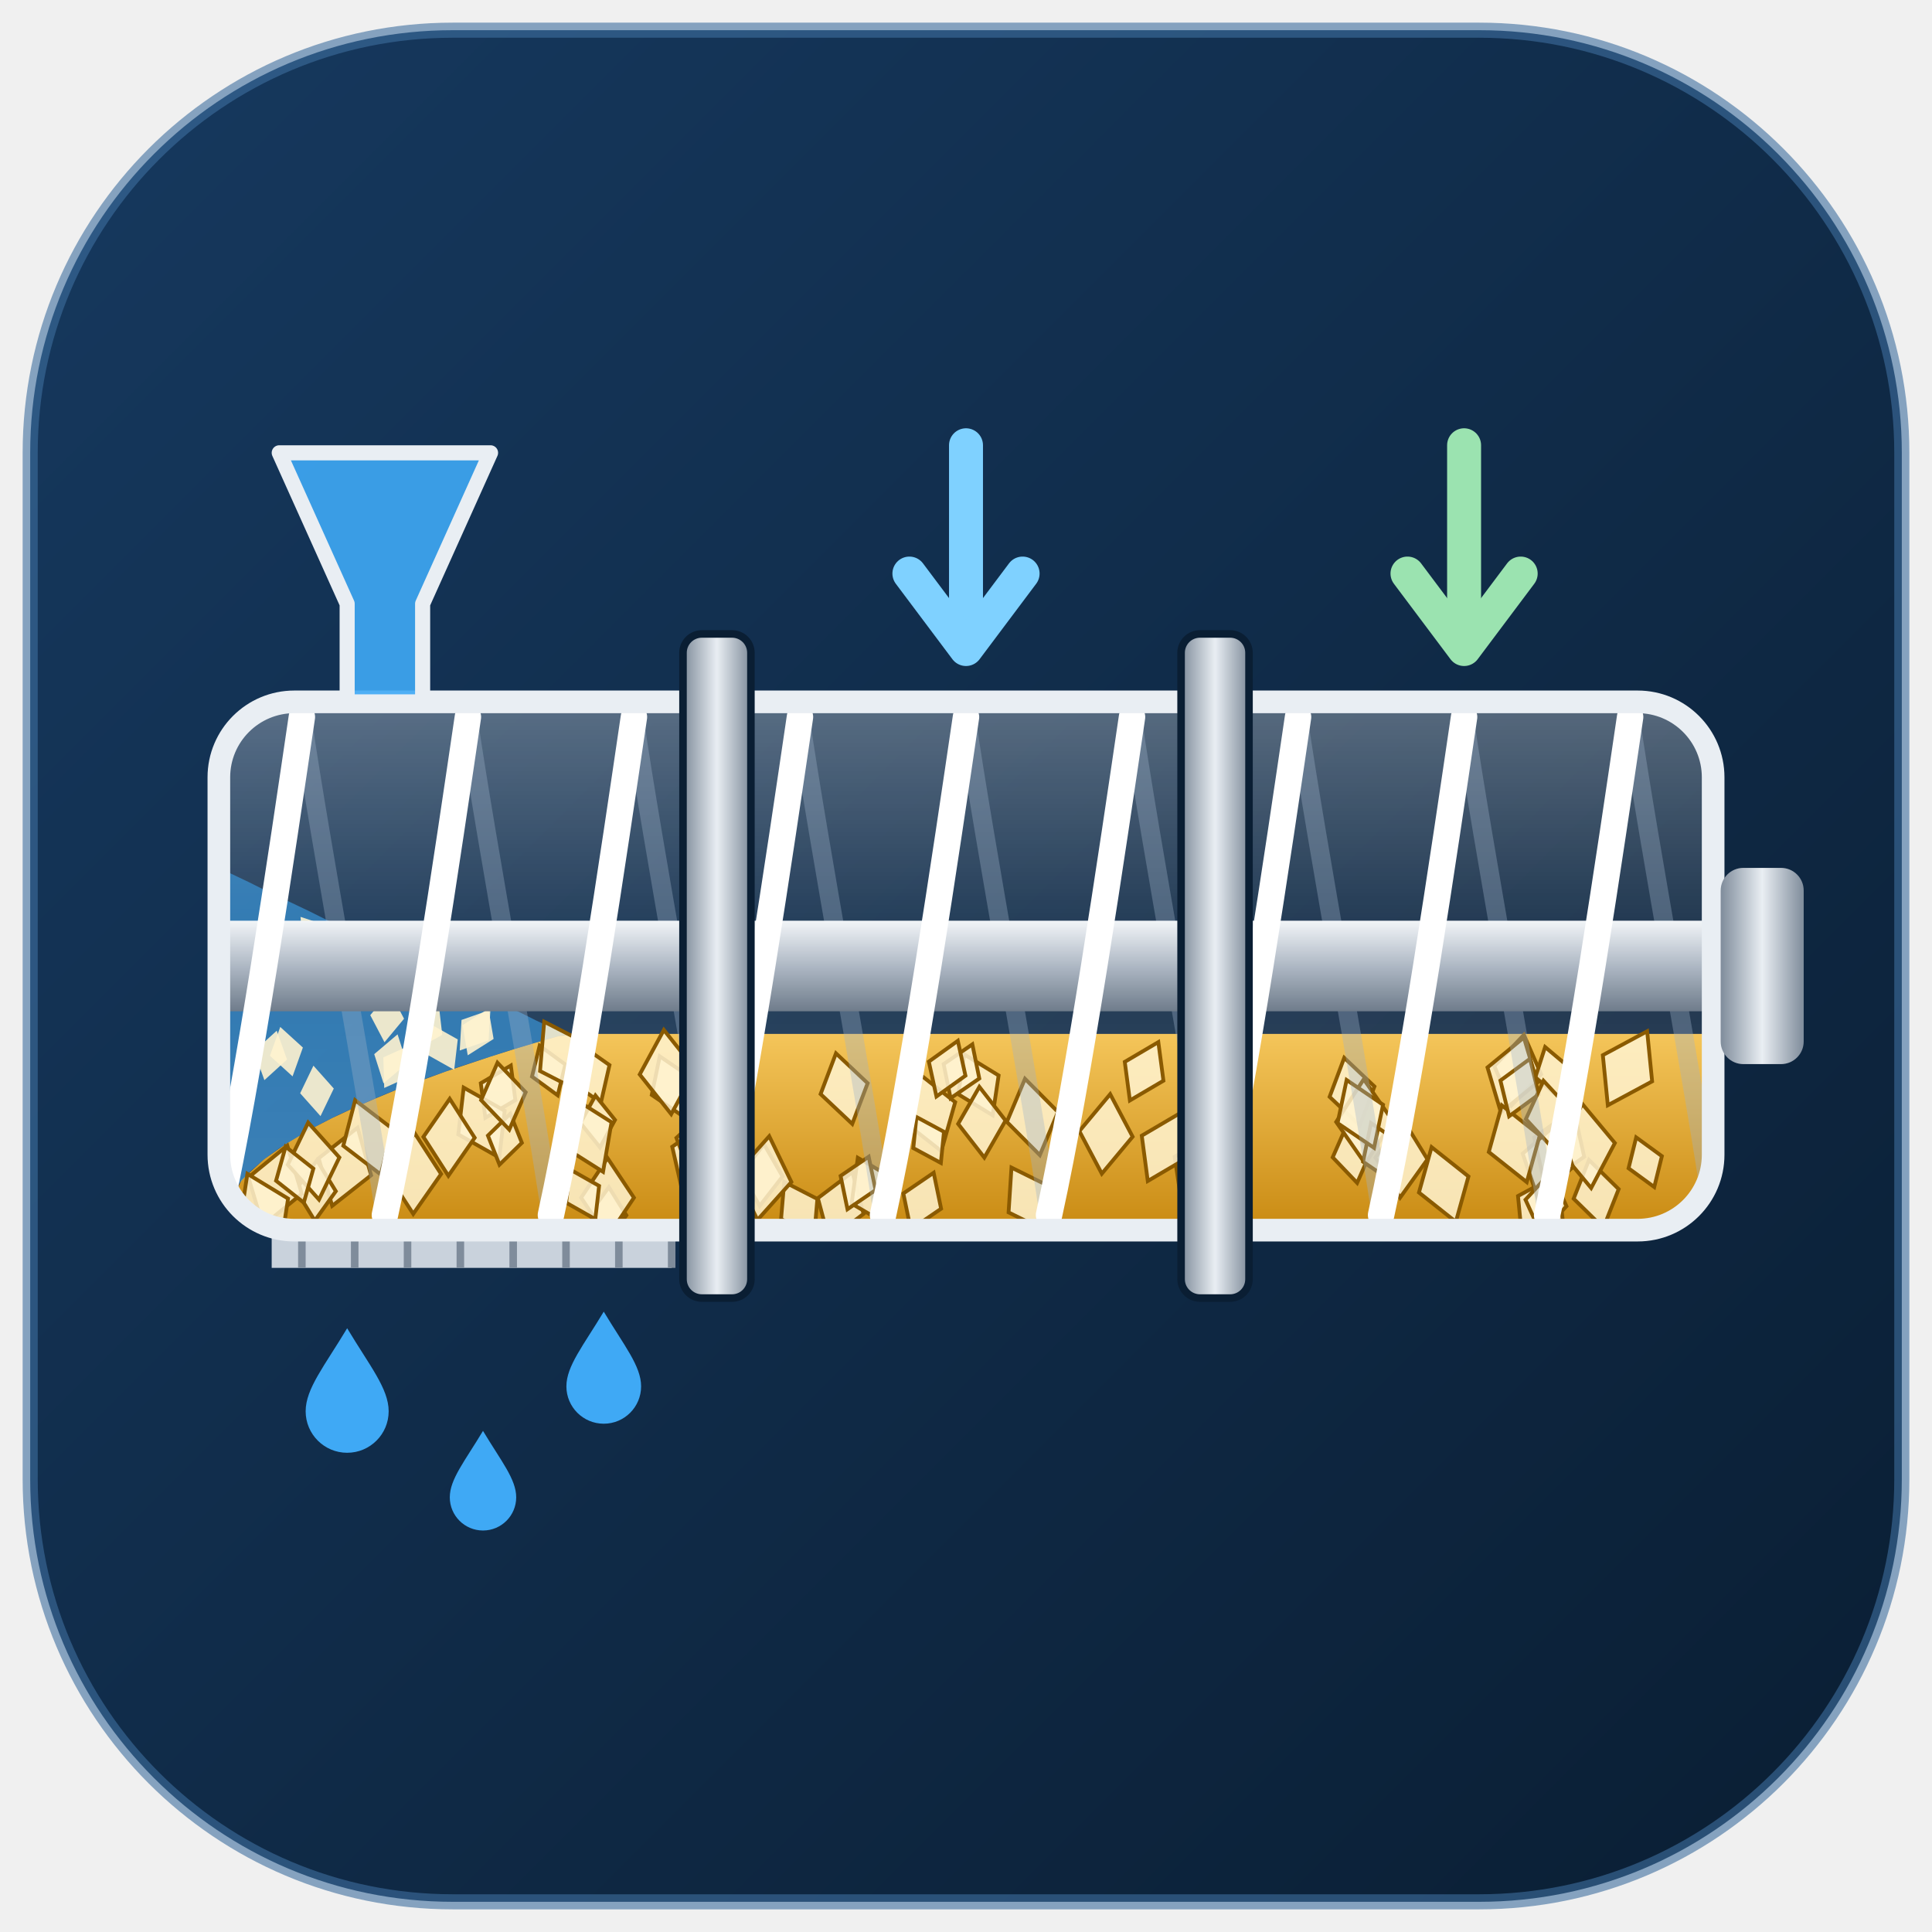
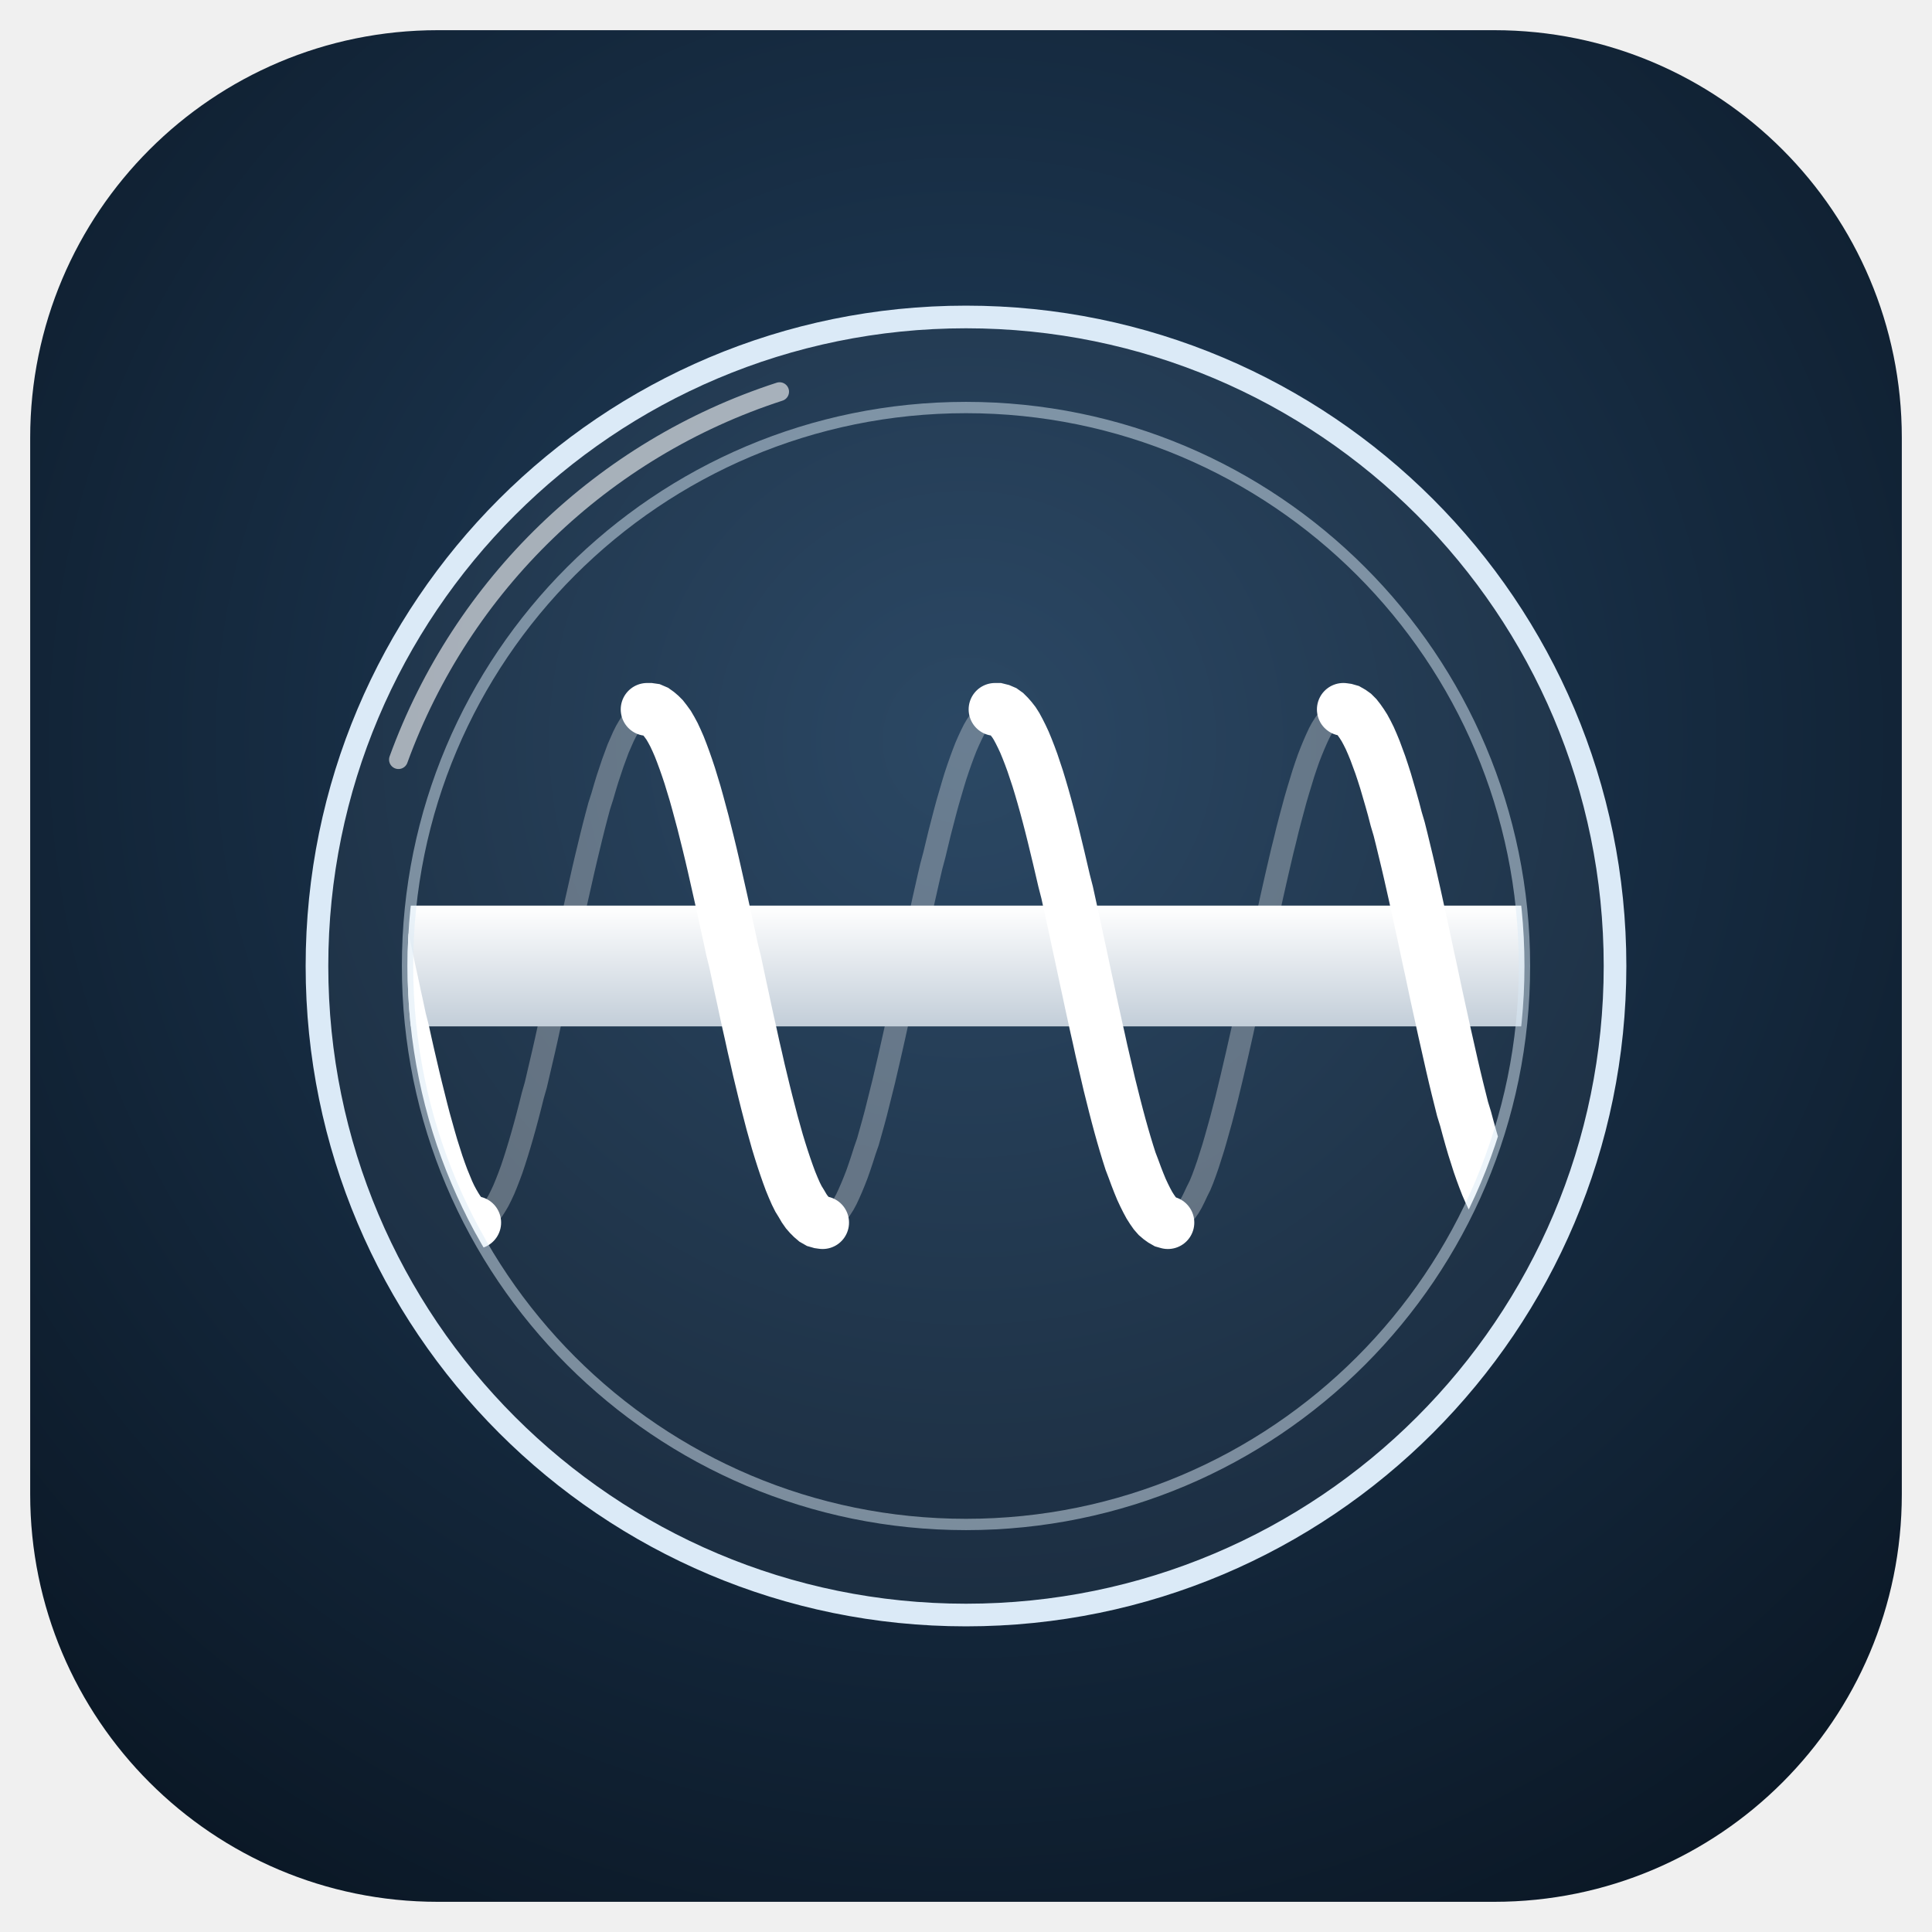
<svg xmlns="http://www.w3.org/2000/svg" width="512" height="512" viewBox="0 0 512 512">
  <defs>
-     <linearGradient id="bg" x1="0" y1="0" x2="1" y2="1">
-       <stop offset="0" stop-color="#16395F" />
-       <stop offset="1" stop-color="#0A1E33" />
-     </linearGradient>
-     <linearGradient id="tube" x1="0" y1="0" x2="0" y2="1">
-       <stop offset="0" stop-color="#FFFFFF" stop-opacity="0.30" />
-       <stop offset="0.45" stop-color="#FFFFFF" stop-opacity="0.07" />
-       <stop offset="1" stop-color="#FFFFFF" stop-opacity="0.16" />
-     </linearGradient>
-     <linearGradient id="shaft" x1="0" y1="0" x2="0" y2="1">
-       <stop offset="0" stop-color="#F2F5F8" />
-       <stop offset="0.5" stop-color="#AEB8C4" />
-       <stop offset="1" stop-color="#6F7C8B" />
-     </linearGradient>
-     <linearGradient id="cake" x1="0" y1="0" x2="0" y2="1">
-       <stop offset="0" stop-color="#F4C55A" />
-       <stop offset="1" stop-color="#C98A12" />
-     </linearGradient>
-     <linearGradient id="flange" x1="0" y1="0" x2="1" y2="0">
-       <stop offset="0" stop-color="#7F8C9B" />
-       <stop offset="0.5" stop-color="#E9EEF3" />
-       <stop offset="1" stop-color="#7F8C9B" />
+     <radialGradient id="bg" cx="0.5" cy="0.38" r="0.8">
+       <stop offset="0" stop-color="#22405e" />
+       <stop offset="1" stop-color="#08131f" />
+     </radialGradient>
+     <linearGradient id="core" x1="0" y1="0" x2="0" y2="1">
+       <stop offset="0" stop-color="#ffffff" />
+       <stop offset="1" stop-color="#c3ced9" />
    </linearGradient>
    <clipPath id="inner">
-       <rect x="58" y="186" width="396" height="140" rx="20" />
+       <circle cx="256" cy="256" r="148.0" />
    </clipPath>
  </defs>
-   <rect x="8" y="8" width="496" height="496" rx="112" fill="url(#bg)" />
-   <rect x="8" y="8" width="496" height="496" rx="112" fill="none" stroke="#3E6E9E" stroke-width="4" stroke-opacity="0.6" />
-   <rect x="58" y="186" width="396" height="140" rx="20" fill="url(#tube)" />
+   <rect x="8" y="8" width="496" height="496" rx="108" fill="url(#bg)" />
+   <circle cx="256" cy="256" r="172" fill="#ffffff" fill-opacity="0.04" stroke="#dbeaf7" stroke-width="6.0" />
+   <path d="M105.6 201.3 A160.0 160.0 0 0 1 206.6 103.8" stroke="#ffffff" stroke-opacity="0.6" stroke-width="5.0" fill="none" stroke-linecap="round" />
  <g clip-path="url(#inner)">
-     <polygon points="58.0,326.0 58.0,326.0 64.0,312.7 70.0,307.2 76.0,303.0 82.0,299.4 88.0,296.3 94.0,293.5 100.0,290.9 106.0,288.4 112.0,286.2 118.0,284.0 124.0,282.0 130.0,280.0 136.0,278.1 142.0,276.3 148.0,274.6 154.0,274.0 160.0,274.0 166.0,274.0 172.0,274.0 178.0,274.0 184.0,274.0 190.0,274.0 196.0,274.0 202.0,274.0 208.0,274.0 214.0,274.0 220.0,274.0 226.0,274.0 232.0,274.0 238.0,274.0 244.0,274.0 250.0,274.0 256.0,274.0 262.0,274.0 268.0,274.0 274.0,274.0 280.0,274.0 286.0,274.0 292.0,274.0 298.0,274.0 304.0,274.0 310.0,274.0 316.0,274.0 322.0,274.0 328.0,274.0 334.0,274.0 340.0,274.0 346.0,274.0 352.0,274.0 358.0,274.0 364.0,274.0 370.0,274.0 376.0,274.0 382.0,274.0 388.0,274.0 394.0,274.0 400.0,274.0 406.0,274.0 412.0,274.0 418.0,274.0 424.0,274.0 430.0,274.0 436.0,274.0 442.0,274.0 448.0,274.0 454.0,274.0 454.0,326.0" fill="url(#cake)" />
-     <polygon points="58.0,326.0 62.0,315.2 66.0,310.7 70.0,307.2 74.0,304.3 78.0,301.8 82.0,299.4 86.0,297.3 90.0,295.3 94.0,293.5 98.0,291.7 102.0,290.0 106.0,288.4 110.0,286.9 114.0,285.4 118.0,284.0 122.0,282.6 126.0,281.3 130.0,280.0 134.0,278.7 138.0,277.5 142.0,276.3 146.0,275.1 150.0,274.0 150.0,274.2 146.0,272.3 142.0,270.4 138.0,268.4 134.0,266.5 130.0,264.6 126.0,262.7 122.0,260.7 118.0,258.8 114.0,256.9 110.0,255.0 106.0,253.1 102.0,251.1 98.0,249.2 94.0,247.3 90.0,245.4 86.0,243.5 82.0,241.5 78.0,239.6 74.0,237.7 70.0,235.8 66.0,233.8 62.0,231.9 58.0,230.0" fill="#3FA9F5" fill-opacity="0.55" />
-     <polygon transform="translate(156.2,284.3) rotate(-21)" points="0,-8.5 5.7,0 0,8.5 -5.7,0" fill="#FFF3D0" fill-opacity="0.85" stroke="#8A5A00" stroke-width="1" />
-     <polygon transform="translate(91.4,309.2) rotate(18)" points="0,-10.9 7.3,0 0,10.9 -7.3,0" fill="#FFF3D0" fill-opacity="0.85" stroke="#8A5A00" stroke-width="1" />
-     <polygon transform="translate(358.3,289.3) rotate(-13)" points="0,-9.2 6.1,0 0,9.2 -6.1,0" fill="#FFF3D0" fill-opacity="0.85" stroke="#8A5A00" stroke-width="1" />
-     <polygon transform="translate(132.0,289.3) rotate(26)" points="0,-7.7 5.1,0 0,7.7 -5.1,0" fill="#FFF3D0" fill-opacity="0.85" stroke="#8A5A00" stroke-width="1" />
-     <polygon transform="translate(382.6,313.9) rotate(-18)" points="0,-10.4 6.9,0 0,10.4 -6.9,0" fill="#FFF3D0" fill-opacity="0.85" stroke="#8A5A00" stroke-width="1" />
-     <polygon transform="translate(184.4,306.3) rotate(21)" points="0,-10.0 6.7,0 0,10.0 -6.7,0" fill="#FFF3D0" fill-opacity="0.85" stroke="#8A5A00" stroke-width="1" />
-     <polygon transform="translate(402.2,283.6) rotate(10)" points="0,-9.5 6.3,0 0,9.5 -6.3,0" fill="#FFF3D0" fill-opacity="0.85" stroke="#8A5A00" stroke-width="1" />
-     <polygon transform="translate(259.3,287.5) rotate(-25)" points="0,-8.9 5.9,0 0,8.9 -5.9,0" fill="#FFF3D0" fill-opacity="0.85" stroke="#8A5A00" stroke-width="1" />
-     <polygon transform="translate(423.0,316.4) rotate(-12)" points="0,-9.2 6.1,0 0,9.2 -6.1,0" fill="#FFF3D0" fill-opacity="0.85" stroke="#8A5A00" stroke-width="1" />
-     <polygon transform="translate(413.2,304.0) rotate(21)" points="0,-10.7 7.1,0 0,10.7 -7.1,0" fill="#FFF3D0" fill-opacity="0.85" stroke="#8A5A00" stroke-width="1" />
-     <polygon transform="translate(260.2,297.4) rotate(-4)" points="0,-9.4 6.3,0 0,9.4 -6.3,0" fill="#FFF3D0" fill-opacity="0.85" stroke="#8A5A00" stroke-width="1" />
-     <polygon transform="translate(127.6,297.5) rotate(-27)" points="0,-10.4 6.9,0 0,10.4 -6.9,0" fill="#FFF3D0" fill-opacity="0.85" stroke="#8A5A00" stroke-width="1" />
-     <polygon transform="translate(83.7,315.5) rotate(2)" points="0,-8.0 5.3,0 0,8.0 -5.3,0" fill="#FFF3D0" fill-opacity="0.85" stroke="#8A5A00" stroke-width="1" />
-     <polygon transform="translate(246.0,294.4) rotate(-18)" points="0,-11.2 7.5,0 0,11.2 -7.5,0" fill="#FFF3D0" fill-opacity="0.85" stroke="#8A5A00" stroke-width="1" />
-     <polygon transform="translate(223.7,288.5) rotate(-13)" points="0,-9.6 6.4,0 0,9.6 -6.4,0" fill="#FFF3D0" fill-opacity="0.85" stroke="#8A5A00" stroke-width="1" />
-     <polygon transform="translate(201.9,311.4) rotate(4)" points="0,-8.2 5.5,0 0,8.2 -5.5,0" fill="#FFF3D0" fill-opacity="0.85" stroke="#8A5A00" stroke-width="1" />
-     <polygon transform="translate(411.4,284.2) rotate(-16)" points="0,-7.0 4.7,0 0,7.0 -4.7,0" fill="#FFF3D0" fill-opacity="0.85" stroke="#8A5A00" stroke-width="1" />
-     <polygon transform="translate(358.3,305.8) rotate(-10)" points="0,-7.8 5.2,0 0,7.8 -5.2,0" fill="#FFF3D0" fill-opacity="0.85" stroke="#8A5A00" stroke-width="1" />
-     <polygon transform="translate(133.8,301.9) rotate(12)" points="0,-6.9 4.6,0 0,6.9 -4.6,0" fill="#FFF3D0" fill-opacity="0.85" stroke="#8A5A00" stroke-width="1" />
-     <polygon transform="translate(408.2,320.1) rotate(28)" points="0,-10.1 6.7,0 0,10.1 -6.7,0" fill="#FFF3D0" fill-opacity="0.85" stroke="#8A5A00" stroke-width="1" />
-     <polygon transform="translate(72.9,314.2) rotate(17)" points="0,-11.1 7.4,0 0,11.1 -7.4,0" fill="#FFF3D0" fill-opacity="0.85" stroke="#8A5A00" stroke-width="1" />
-     <polygon transform="translate(222.8,319.6) rotate(19)" points="0,-9.5 6.4,0 0,9.5 -6.4,0" fill="#FFF3D0" fill-opacity="0.85" stroke="#8A5A00" stroke-width="1" />
-     <polygon transform="translate(178.1,288.0) rotate(-22)" points="0,-8.7 5.8,0 0,8.7 -5.8,0" fill="#FFF3D0" fill-opacity="0.85" stroke="#8A5A00" stroke-width="1" />
-     <polygon transform="translate(211.8,320.4) rotate(-29)" points="0,-8.2 5.5,0 0,8.2 -5.5,0" fill="#FFF3D0" fill-opacity="0.85" stroke="#8A5A00" stroke-width="1" />
-     <polygon transform="translate(83.1,307.7) rotate(-8)" points="0,-10.3 6.9,0 0,10.3 -6.9,0" fill="#FFF3D0" fill-opacity="0.85" stroke="#8A5A00" stroke-width="1" />
-     <polygon transform="translate(176.9,284.1) rotate(-5)" points="0,-11.2 7.4,0 0,11.2 -7.4,0" fill="#FFF3D0" fill-opacity="0.85" stroke="#8A5A00" stroke-width="1" />
-     <polygon transform="translate(145.4,283.7) rotate(-20)" points="0,-7.0 4.7,0 0,7.0 -4.7,0" fill="#FFF3D0" fill-opacity="0.85" stroke="#8A5A00" stroke-width="1" />
-     <polygon transform="translate(324.5,286.3) rotate(-1)" points="0,-6.9 4.6,0 0,6.9 -4.6,0" fill="#FFF3D0" fill-opacity="0.85" stroke="#8A5A00" stroke-width="1" />
-     <polygon transform="translate(161.1,321.9) rotate(2)" points="0,-7.3 4.9,0 0,7.3 -4.9,0" fill="#FFF3D0" fill-opacity="0.85" stroke="#8A5A00" stroke-width="1" />
-     <polygon transform="translate(361.6,297.2) rotate(-1)" points="0,-11.2 7.5,0 0,11.2 -7.5,0" fill="#FFF3D0" fill-opacity="0.85" stroke="#8A5A00" stroke-width="1" />
-     <polygon transform="translate(158.4,297.2) rotate(-5)" points="0,-6.9 4.6,0 0,6.9 -4.6,0" fill="#FFF3D0" fill-opacity="0.85" stroke="#8A5A00" stroke-width="1" />
-     <polygon transform="translate(161.0,317.4) rotate(-0)" points="0,-10.5 7.0,0 0,10.5 -7.0,0" fill="#FFF3D0" fill-opacity="0.85" stroke="#8A5A00" stroke-width="1" />
-     <polygon transform="translate(78.1,311.3) rotate(-18)" points="0,-7.8 5.2,0 0,7.8 -5.2,0" fill="#FFF3D0" fill-opacity="0.85" stroke="#8A5A00" stroke-width="1" />
-     <polygon transform="translate(154.4,316.5) rotate(-27)" points="0,-7.4 4.9,0 0,7.4 -4.9,0" fill="#FFF3D0" fill-opacity="0.85" stroke="#8A5A00" stroke-width="1" />
-     <polygon transform="translate(420.5,303.7) rotate(-6)" points="0,-11.2 7.5,0 0,11.2 -7.5,0" fill="#FFF3D0" fill-opacity="0.85" stroke="#8A5A00" stroke-width="1" />
-     <polygon transform="translate(410.2,307.5) rotate(15)" points="0,-10.3 6.9,0 0,10.3 -6.9,0" fill="#FFF3D0" fill-opacity="0.85" stroke="#8A5A00" stroke-width="1" />
-     <polygon transform="translate(254.8,283.9) rotate(22)" points="0,-7.7 5.1,0 0,7.7 -5.1,0" fill="#FFF3D0" fill-opacity="0.85" stroke="#8A5A00" stroke-width="1" />
-     <polygon transform="translate(409.7,318.8) rotate(9)" points="0,-8.3 5.5,0 0,8.3 -5.5,0" fill="#FFF3D0" fill-opacity="0.85" stroke="#8A5A00" stroke-width="1" />
-     <polygon transform="translate(371.4,307.0) rotate(2)" points="0,-10.4 6.9,0 0,10.4 -6.9,0" fill="#FFF3D0" fill-opacity="0.85" stroke="#8A5A00" stroke-width="1" />
-     <polygon transform="translate(316.1,308.8) rotate(25)" points="0,-8.0 5.3,0 0,8.0 -5.3,0" fill="#FFF3D0" fill-opacity="0.85" stroke="#8A5A00" stroke-width="1" />
-     <polygon transform="translate(431.3,283.1) rotate(28)" points="0,-11.1 7.4,0 0,11.1 -7.4,0" fill="#FFF3D0" fill-opacity="0.85" stroke="#8A5A00" stroke-width="1" />
-     <polygon transform="translate(321.3,281.9) rotate(-22)" points="0,-10.8 7.2,0 0,10.8 -7.2,0" fill="#FFF3D0" fill-opacity="0.85" stroke="#8A5A00" stroke-width="1" />
-     <polygon transform="translate(436.0,308.0) rotate(-20)" points="0,-7.0 4.7,0 0,7.0 -4.7,0" fill="#FFF3D0" fill-opacity="0.85" stroke="#8A5A00" stroke-width="1" />
-     <polygon transform="translate(308.6,303.9) rotate(26)" points="0,-10.1 6.7,0 0,10.1 -6.7,0" fill="#FFF3D0" fill-opacity="0.85" stroke="#8A5A00" stroke-width="1" />
-     <polygon transform="translate(149.5,280.3) rotate(-29)" points="0,-10.9 7.3,0 0,10.9 -7.3,0" fill="#FFF3D0" fill-opacity="0.85" stroke="#8A5A00" stroke-width="1" />
-     <polygon transform="translate(400.8,284.9) rotate(17)" points="0,-10.4 6.9,0 0,10.4 -6.9,0" fill="#FFF3D0" fill-opacity="0.85" stroke="#8A5A00" stroke-width="1" />
-     <polygon transform="translate(401.3,303.1) rotate(-18)" points="0,-10.7 7.1,0 0,10.7 -7.1,0" fill="#FFF3D0" fill-opacity="0.85" stroke="#8A5A00" stroke-width="1" />
-     <polygon transform="translate(322.5,293.9) rotate(16)" points="0,-10.8 7.2,0 0,10.8 -7.2,0" fill="#FFF3D0" fill-opacity="0.85" stroke="#8A5A00" stroke-width="1" />
-     <polygon transform="translate(246.1,302.1) rotate(-28)" points="0,-6.9 4.6,0 0,6.9 -4.6,0" fill="#FFF3D0" fill-opacity="0.85" stroke="#8A5A00" stroke-width="1" />
-     <polygon transform="translate(293.1,300.5) rotate(6)" points="0,-10.6 7.1,0 0,10.6 -7.1,0" fill="#FFF3D0" fill-opacity="0.85" stroke="#8A5A00" stroke-width="1" />
-     <polygon transform="translate(119.0,301.4) rotate(1)" points="0,-10.2 6.8,0 0,10.2 -6.8,0" fill="#FFF3D0" fill-opacity="0.85" stroke="#8A5A00" stroke-width="1" />
-     <polygon transform="translate(70.0,320.6) rotate(-25)" points="0,-10.5 7.0,0 0,10.5 -7.0,0" fill="#FFF3D0" fill-opacity="0.85" stroke="#8A5A00" stroke-width="1" />
-     <polygon transform="translate(273.6,296.0) rotate(-11)" points="0,-10.3 6.9,0 0,10.3 -6.9,0" fill="#FFF3D0" fill-opacity="0.85" stroke="#8A5A00" stroke-width="1" />
-     <polygon transform="translate(155.3,300.4) rotate(-24)" points="0,-11.1 7.4,0 0,11.1 -7.4,0" fill="#FFF3D0" fill-opacity="0.85" stroke="#8A5A00" stroke-width="1" />
-     <polygon transform="translate(109.7,311.0) rotate(1)" points="0,-10.7 7.2,0 0,10.7 -7.2,0" fill="#FFF3D0" fill-opacity="0.85" stroke="#8A5A00" stroke-width="1" />
-     <polygon transform="translate(231.8,316.0) rotate(-26)" points="0,-10.2 6.8,0 0,10.2 -6.8,0" fill="#FFF3D0" fill-opacity="0.85" stroke="#8A5A00" stroke-width="1" />
-     <polygon transform="translate(402.7,288.2) rotate(20)" points="0,-8.1 5.4,0 0,8.1 -5.4,0" fill="#FFF3D0" fill-opacity="0.85" stroke="#8A5A00" stroke-width="1" />
-     <polygon transform="translate(227.4,313.5) rotate(22)" points="0,-7.5 5.0,0 0,7.5 -5.0,0" fill="#FFF3D0" fill-opacity="0.85" stroke="#8A5A00" stroke-width="1" />
-     <polygon transform="translate(133.4,290.5) rotate(-10)" points="0,-9.0 6.0,0 0,9.0 -6.0,0" fill="#FFF3D0" fill-opacity="0.85" stroke="#8A5A00" stroke-width="1" />
-     <polygon transform="translate(273.0,318.0) rotate(-30)" points="0,-9.9 6.6,0 0,9.9 -6.6,0" fill="#FFF3D0" fill-opacity="0.85" stroke="#8A5A00" stroke-width="1" />
-     <polygon transform="translate(185.1,302.9) rotate(13)" points="0,-8.9 6.0,0 0,8.9 -6.0,0" fill="#FFF3D0" fill-opacity="0.85" stroke="#8A5A00" stroke-width="1" />
-     <polygon transform="translate(251.0,283.2) rotate(21)" points="0,-7.9 5.2,0 0,7.9 -5.2,0" fill="#FFF3D0" fill-opacity="0.85" stroke="#8A5A00" stroke-width="1" />
-     <polygon transform="translate(202.3,312.2) rotate(8)" points="0,-11.2 7.5,0 0,11.2 -7.5,0" fill="#FFF3D0" fill-opacity="0.85" stroke="#8A5A00" stroke-width="1" />
-     <polygon transform="translate(324.5,305.6) rotate(25)" points="0,-8.2 5.4,0 0,8.2 -5.4,0" fill="#FFF3D0" fill-opacity="0.85" stroke="#8A5A00" stroke-width="1" />
-     <polygon transform="translate(244.4,318.3) rotate(22)" points="0,-8.1 5.4,0 0,8.1 -5.4,0" fill="#FFF3D0" fill-opacity="0.85" stroke="#8A5A00" stroke-width="1" />
-     <polygon transform="translate(366.6,305.7) rotate(-22)" points="0,-8.7 5.8,0 0,8.7 -5.8,0" fill="#FFF3D0" fill-opacity="0.85" stroke="#8A5A00" stroke-width="1" />
-     <polygon transform="translate(360.5,295.2) rotate(-22)" points="0,-9.7 6.5,0 0,9.7 -6.5,0" fill="#FFF3D0" fill-opacity="0.85" stroke="#8A5A00" stroke-width="1" />
-     <polygon transform="translate(97.5,301.4) rotate(-19)" points="0,-10.4 6.9,0 0,10.4 -6.9,0" fill="#FFF3D0" fill-opacity="0.85" stroke="#8A5A00" stroke-width="1" />
-     <polygon transform="translate(410.5,295.6) rotate(-9)" points="0,-9.3 6.2,0 0,9.3 -6.2,0" fill="#FFF3D0" fill-opacity="0.85" stroke="#8A5A00" stroke-width="1" />
-     <polygon transform="translate(303.2,283.9) rotate(26)" points="0,-8.6 5.7,0 0,8.6 -5.7,0" fill="#FFF3D0" fill-opacity="0.85" stroke="#8A5A00" stroke-width="1" />
-     <polygon transform="translate(75.9,278.7) rotate(-14)" points="0,-6.75 4.5,0 0,6.75 -4.5,0" fill="#FFF3D0" fill-opacity="0.9" />
-     <polygon transform="translate(83.8,248.3) rotate(-38)" points="0,-6.75 4.5,0 0,6.75 -4.5,0" fill="#FFF3D0" fill-opacity="0.9" />
-     <polygon transform="translate(126.7,273.5) rotate(24)" points="0,-6.75 4.5,0 0,6.75 -4.5,0" fill="#FFF3D0" fill-opacity="0.9" />
-     <polygon transform="translate(117.3,277.5) rotate(-27)" points="0,-6.75 4.5,0 0,6.75 -4.5,0" fill="#FFF3D0" fill-opacity="0.9" />
-     <polygon transform="translate(102.6,269.5) rotate(6)" points="0,-6.75 4.5,0 0,6.75 -4.5,0" fill="#FFF3D0" fill-opacity="0.9" />
-     <polygon transform="translate(125.9,273.0) rotate(37)" points="0,-6.75 4.5,0 0,6.75 -4.5,0" fill="#FFF3D0" fill-opacity="0.9" />
-     <polygon transform="translate(71.7,279.7) rotate(14)" points="0,-6.75 4.5,0 0,6.75 -4.5,0" fill="#FFF3D0" fill-opacity="0.9" />
-     <polygon transform="translate(113.2,272.2) rotate(27)" points="0,-6.75 4.5,0 0,6.75 -4.5,0" fill="#FFF3D0" fill-opacity="0.9" />
-     <polygon transform="translate(84.0,289.1) rotate(-8)" points="0,-6.75 4.5,0 0,6.75 -4.5,0" fill="#FFF3D0" fill-opacity="0.9" />
-     <polygon transform="translate(103.5,280.6) rotate(16)" points="0,-6.75 4.5,0 0,6.75 -4.5,0" fill="#FFF3D0" fill-opacity="0.9" />
-     <polygon transform="translate(84.4,257.8) rotate(-14)" points="0,-6.75 4.5,0 0,6.75 -4.5,0" fill="#FFF3D0" fill-opacity="0.9" />
-     <polygon transform="translate(105.4,282.6) rotate(32)" points="0,-6.75 4.5,0 0,6.75 -4.5,0" fill="#FFF3D0" fill-opacity="0.9" />
-     <path d="M 36.0 190 C 41.3 226 52.7 286 58.0 322" fill="none" stroke="#9FB3C8" stroke-opacity="0.35" stroke-width="5" stroke-linecap="round" />
-     <path d="M 80.0 190 C 85.3 226 96.7 286 102.0 322" fill="none" stroke="#9FB3C8" stroke-opacity="0.35" stroke-width="5" stroke-linecap="round" />
-     <path d="M 124.0 190 C 129.3 226 140.7 286 146.0 322" fill="none" stroke="#9FB3C8" stroke-opacity="0.35" stroke-width="5" stroke-linecap="round" />
-     <path d="M 168.0 190 C 173.3 226 184.7 286 190.0 322" fill="none" stroke="#9FB3C8" stroke-opacity="0.35" stroke-width="5" stroke-linecap="round" />
-     <path d="M 212.0 190 C 217.3 226 228.7 286 234.0 322" fill="none" stroke="#9FB3C8" stroke-opacity="0.35" stroke-width="5" stroke-linecap="round" />
-     <path d="M 256.0 190 C 261.3 226 272.7 286 278.0 322" fill="none" stroke="#9FB3C8" stroke-opacity="0.35" stroke-width="5" stroke-linecap="round" />
-     <path d="M 300.0 190 C 305.3 226 316.7 286 322.0 322" fill="none" stroke="#9FB3C8" stroke-opacity="0.35" stroke-width="5" stroke-linecap="round" />
-     <path d="M 344.0 190 C 349.3 226 360.7 286 366.0 322" fill="none" stroke="#9FB3C8" stroke-opacity="0.35" stroke-width="5" stroke-linecap="round" />
-     <path d="M 388.0 190 C 393.3 226 404.7 286 410.0 322" fill="none" stroke="#9FB3C8" stroke-opacity="0.35" stroke-width="5" stroke-linecap="round" />
-     <path d="M 432.0 190 C 437.3 226 448.7 286 454.0 322" fill="none" stroke="#9FB3C8" stroke-opacity="0.35" stroke-width="5" stroke-linecap="round" />
-     <path d="M 476.0 190 C 481.3 226 492.7 286 498.0 322" fill="none" stroke="#9FB3C8" stroke-opacity="0.35" stroke-width="5" stroke-linecap="round" />
-     <rect x="28" y="244" width="456" height="24" rx="6" fill="url(#shaft)" />
-     <path d="M 58.0 322 C 65.9 286 74.7 226 80.0 190" fill="none" stroke="#FFFFFF" stroke-width="7" stroke-linecap="round" />
-     <path d="M 102.0 322 C 109.9 286 118.7 226 124.0 190" fill="none" stroke="#FFFFFF" stroke-width="7" stroke-linecap="round" />
-     <path d="M 146.0 322 C 153.9 286 162.7 226 168.0 190" fill="none" stroke="#FFFFFF" stroke-width="7" stroke-linecap="round" />
-     <path d="M 190.0 322 C 197.9 286 206.7 226 212.0 190" fill="none" stroke="#FFFFFF" stroke-width="7" stroke-linecap="round" />
-     <path d="M 234.0 322 C 241.9 286 250.7 226 256.0 190" fill="none" stroke="#FFFFFF" stroke-width="7" stroke-linecap="round" />
-     <path d="M 278.0 322 C 285.9 286 294.7 226 300.0 190" fill="none" stroke="#FFFFFF" stroke-width="7" stroke-linecap="round" />
-     <path d="M 322.0 322 C 329.9 286 338.7 226 344.0 190" fill="none" stroke="#FFFFFF" stroke-width="7" stroke-linecap="round" />
-     <path d="M 366.0 322 C 373.9 286 382.7 226 388.0 190" fill="none" stroke="#FFFFFF" stroke-width="7" stroke-linecap="round" />
-     <path d="M 410.0 322 C 417.9 286 426.7 226 432.0 190" fill="none" stroke="#FFFFFF" stroke-width="7" stroke-linecap="round" />
-     <path d="M 454.0 322 C 461.9 286 470.7 226 476.0 190" fill="none" stroke="#FFFFFF" stroke-width="7" stroke-linecap="round" />
-     <path d="M 498.0 322 C 505.9 286 514.7 226 520.0 190" fill="none" stroke="#FFFFFF" stroke-width="7" stroke-linecap="round" />
+     <path d="M125.8 324.0 L126.5 324.0 L127.2 323.8 L127.9 323.4 L128.6 323.0 L129.3 322.3 L130.0 321.5 L130.7 320.5 L131.4 319.4 L132.1 318.2 L132.8 316.8 L133.5 315.3 L134.2 313.6 L134.9 311.8 L135.6 309.9 L136.3 307.8 L137.0 305.6 L137.7 303.3 L138.4 300.9 L139.1 298.4 L139.8 295.8 L140.5 293.1 L141.2 290.3 L142.0 287.5 L142.7 284.5 L143.4 281.5 L144.1 278.5 L144.8 275.4 L145.5 272.2 L146.2 269.0 L146.9 265.8 L147.6 262.6 L148.3 259.3 L149.0 256.0 L149.7 252.8 L150.4 249.5 L151.1 246.3 L151.8 243.0 L152.5 239.8 L153.2 236.7 L153.9 233.6 L154.6 230.5 L155.3 227.5 L156.0 224.6 L156.7 221.7 L157.4 218.9 L158.1 216.2 L158.8 213.6 L159.6 211.1 L160.3 208.7 L161.0 206.4 L161.7 204.3 L162.4 202.2 L163.1 200.3 L163.8 198.4 L164.5 196.8 L165.2 195.2 L165.9 193.8 L166.6 192.6 L167.3 191.5 L168.0 190.5 L168.7 189.7 L169.4 189.1 L170.1 188.6 L170.8 188.2 L171.5 188.0" stroke="#ffffff" stroke-opacity="0.3" stroke-width="6.0" fill="none" stroke-linecap="round" />
+     <path d="M218.0 324.0 L218.7 323.9 L219.4 323.7 L220.1 323.3 L220.8 322.8 L221.5 322.1 L222.2 321.2 L222.9 320.2 L223.6 319.1 L224.3 317.8 L225.0 316.3 L225.7 314.7 L226.4 313.0 L227.1 311.2 L227.8 309.2 L228.5 307.1 L229.2 304.9 L230.0 302.6 L230.7 300.1 L231.4 297.6 L232.1 295.0 L232.8 292.2 L233.5 289.4 L234.2 286.6 L234.9 283.6 L235.6 280.6 L236.3 277.5 L237.0 274.4 L237.7 271.2 L238.4 268.0 L239.1 264.8 L239.8 261.5 L240.5 258.3 L241.2 255.0 L241.9 251.7 L242.6 248.5 L243.3 245.2 L244.0 242.0 L244.7 238.8 L245.4 235.7 L246.1 232.6 L246.8 229.6 L247.6 226.6 L248.3 223.7 L249.0 220.8 L249.7 218.1 L250.4 215.4 L251.1 212.8 L251.8 210.4 L252.5 208.0 L253.2 205.7 L253.9 203.6 L254.6 201.6 L255.3 199.7 L256.0 197.9 L256.7 196.3 L257.4 194.8 L258.1 193.4 L258.8 192.2 L259.5 191.2 L260.2 190.2 L260.9 189.5 L261.6 188.9 L262.3 188.4 L263.0 188.1 L263.7 188.0" stroke="#ffffff" stroke-opacity="0.3" stroke-width="6.0" fill="none" stroke-linecap="round" />
+     <path d="M309.5 324.0 L310.2 324.0 L310.9 323.9 L311.6 323.6 L312.3 323.1 L313.0 322.6 L313.7 321.8 L314.4 320.9 L315.1 319.9 L315.8 318.7 L316.5 317.3 L317.2 315.8 L318.0 314.2 L318.7 312.5 L319.4 310.6 L320.1 308.6 L320.8 306.4 L321.5 304.2 L322.2 301.8 L322.9 299.3 L323.6 296.8 L324.3 294.1 L325.0 291.4 L325.7 288.5 L326.4 285.6 L327.1 282.6 L327.8 279.6 L328.5 276.5 L329.2 273.4 L329.9 270.2 L330.6 267.0 L331.3 263.7 L332.0 260.5 L332.7 257.2 L333.4 254.0 L334.1 250.7 L334.8 247.4 L335.6 244.2 L336.3 241.0 L337.0 237.8 L337.7 234.7 L338.4 231.6 L339.1 228.6 L339.8 225.6 L340.5 222.8 L341.2 219.9 L341.9 217.2 L342.6 214.6 L343.3 212.0 L344.0 209.6 L344.7 207.3 L345.4 205.0 L346.1 202.9 L346.8 200.9 L347.5 199.1 L348.2 197.4 L348.9 195.8 L349.6 194.3 L350.3 193.0 L351.0 191.9 L351.7 190.9 L352.4 190.0 L353.2 189.3 L353.9 188.7 L354.6 188.3 L355.3 188.1 L356.0 188.0" stroke="#ffffff" stroke-opacity="0.3" stroke-width="6.0" fill="none" stroke-linecap="round" />
+     <path d="M401.7 324.0 L402.4 324.0 L403.1 323.8 L403.8 323.5 L404.5 323.0 L405.2 322.3 L406.0 321.5 L406.7 320.6 L407.4 319.5 L408.1 318.3 L408.8 316.9 L409.5 315.3 L410.2 313.7 L410.9 311.9 L411.6 309.9 L412.3 307.9 L413.0 305.7 L413.7 303.4 L414.4 301.0 L415.1 298.5 L415.8 295.9 L416.5 293.2 L417.2 290.5 L417.9 287.6 L418.6 284.7 L419.3 281.7 L420.0 278.6 L420.7 275.5 L421.4 272.4 L422.1 269.2 L422.8 266.0 L423.6 262.7 L424.3 259.5 L425.0 256.2 L425.7 252.9 L426.4 249.7 L427.1 246.4 L427.8 243.2 L428.5 240.0 L429.2 236.8 L429.9 233.7 L430.6 230.7 L431.3 227.7 L432.0 224.7" stroke="#ffffff" stroke-opacity="0.3" stroke-width="6.0" fill="none" stroke-linecap="round" />
+     <rect x="60.0" y="240.0" width="392.0" height="32.0" rx="16.0" fill="url(#core)" />
+     <path d="M80.0 188.0 L80.7 188.1 L81.4 188.3 L82.1 188.7 L82.8 189.3 L83.5 190.0 L84.2 190.8 L84.9 191.8 L85.6 193.0 L86.3 194.3 L87.0 195.7 L87.7 197.3 L88.4 199.0 L89.2 200.9 L89.9 202.8 L90.6 204.9 L91.3 207.1 L92.0 209.5 L92.7 211.9 L93.4 214.5 L94.1 217.1 L94.8 219.8 L95.5 222.6 L96.2 225.5 L96.9 228.5 L97.6 231.5 L98.3 234.6 L99.0 237.7 L99.7 240.9 L100.4 244.1 L101.1 247.3 L101.8 250.5 L102.5 253.8 L103.2 257.1 L103.9 260.3 L104.6 263.6 L105.3 266.8 L106.0 270.1 L106.8 273.2 L107.5 276.4 L108.2 279.5 L108.9 282.5 L109.6 285.5 L110.3 288.4 L111.0 291.2 L111.7 294.0 L112.4 296.7 L113.1 299.2 L113.8 301.7 L114.5 304.1 L115.2 306.3 L115.9 308.5 L116.6 310.5 L117.3 312.4 L118.0 314.1 L118.7 315.8 L119.4 317.3 L120.1 318.6 L120.8 319.8 L121.5 320.9 L122.2 321.8 L122.9 322.5 L123.6 323.1 L124.4 323.6 L125.1 323.9 L125.8 324.0" stroke="#ffffff" stroke-width="14.0" fill="none" stroke-linecap="round" />
+     <path d="M171.5 188.0 L172.2 188.0 L172.9 188.1 L173.6 188.4 L174.3 188.9 L175.0 189.5 L175.7 190.2 L176.4 191.1 L177.2 192.2 L177.9 193.4 L178.6 194.7 L179.3 196.2 L180.0 197.8 L180.7 199.6 L181.4 201.5 L182.1 203.5 L182.8 205.6 L183.5 207.9 L184.2 210.2 L184.9 212.7 L185.6 215.3 L186.3 217.9 L187.0 220.7 L187.7 223.5 L188.4 226.4 L189.1 229.4 L189.8 232.5 L190.5 235.6 L191.2 238.7 L191.9 241.9 L192.6 245.1 L193.3 248.3 L194.0 251.6 L194.8 254.8 L195.5 258.1 L196.2 261.4 L196.9 264.6 L197.6 267.9 L198.3 271.1 L199.0 274.2 L199.7 277.4 L200.4 280.4 L201.1 283.5 L201.8 286.4 L202.5 289.3 L203.2 292.1 L203.9 294.8 L204.6 297.5 L205.3 300.0 L206.0 302.5 L206.7 304.8 L207.4 307.0 L208.1 309.1 L208.8 311.1 L209.5 313.0 L210.2 314.7 L210.9 316.3 L211.6 317.7 L212.4 319.0 L213.1 320.2 L213.8 321.2 L214.5 322.0 L215.2 322.7 L215.9 323.3 L216.6 323.7 L217.3 323.9 L218.0 324.0" stroke="#ffffff" stroke-width="14.0" fill="none" stroke-linecap="round" />
+     <path d="M263.7 188.0 L264.4 188.0 L265.2 188.2 L265.9 188.5 L266.6 189.0 L267.3 189.7 L268.0 190.5 L268.7 191.4 L269.4 192.5 L270.1 193.8 L270.8 195.2 L271.5 196.7 L272.2 198.4 L272.9 200.2 L273.6 202.1 L274.3 204.2 L275.0 206.3 L275.7 208.6 L276.4 211.0 L277.1 213.5 L277.8 216.1 L278.5 218.8 L279.2 221.6 L279.9 224.5 L280.6 227.4 L281.3 230.4 L282.0 233.4 L282.8 236.5 L283.5 239.7 L284.2 242.9 L284.9 246.1 L285.6 249.4 L286.3 252.6 L287.0 255.9 L287.7 259.2 L288.4 262.4 L289.1 265.7 L289.8 268.9 L290.5 272.1 L291.2 275.2 L291.9 278.4 L292.6 281.4 L293.3 284.4 L294.0 287.4 L294.7 290.2 L295.4 293.0 L296.1 295.7 L296.8 298.3 L297.5 300.8 L298.2 303.2 L298.9 305.5 L299.6 307.7 L300.4 309.8 L301.1 311.7 L301.8 313.5 L302.5 315.2 L303.2 316.7 L303.9 318.1 L304.6 319.4 L305.3 320.5 L306.0 321.5 L306.7 322.3 L307.4 322.9 L308.1 323.4 L308.8 323.8 L309.5 324.0" stroke="#ffffff" stroke-width="14.0" fill="none" stroke-linecap="round" />
+     <path d="M356.0 188.0 L356.7 188.1 L357.4 188.3 L358.1 188.7 L358.8 189.2 L359.5 189.9 L360.2 190.8 L360.9 191.8 L361.6 192.9 L362.3 194.2 L363.0 195.6 L363.7 197.2 L364.4 198.9 L365.1 200.8 L365.8 202.7 L366.5 204.8 L367.2 207.0 L367.9 209.4 L368.6 211.8 L369.3 214.3 L370.0 217.0 L370.8 219.7 L371.5 222.5 L372.2 225.4 L372.9 228.3 L373.6 231.3 L374.3 234.4 L375.0 237.5 L375.7 240.7 L376.4 243.9 L377.1 247.1 L377.8 250.4 L378.5 253.7 L379.2 256.9 L379.9 260.2 L380.6 263.5 L381.3 266.7 L382.0 269.9 L382.7 273.1 L383.4 276.2 L384.1 279.3 L384.8 282.4 L385.5 285.4 L386.2 288.3 L386.9 291.1 L387.6 293.9 L388.4 296.5 L389.1 299.1 L389.8 301.6 L390.5 304.0 L391.2 306.2 L391.9 308.4 L392.6 310.4 L393.3 312.3 L394.0 314.1 L394.7 315.7 L395.4 317.2 L396.1 318.5 L396.8 319.8 L397.5 320.8 L398.2 321.7 L398.9 322.5 L399.6 323.1 L400.3 323.6 L401.0 323.8 L401.7 324.0" stroke="#ffffff" stroke-width="14.0" fill="none" stroke-linecap="round" />
  </g>
-   <rect x="72" y="326" width="106" height="10" fill="#C9D2DC" />
-   <line x1="80" y1="326" x2="80" y2="336" stroke="#7F8C9B" stroke-width="2" />
-   <line x1="94" y1="326" x2="94" y2="336" stroke="#7F8C9B" stroke-width="2" />
-   <line x1="108" y1="326" x2="108" y2="336" stroke="#7F8C9B" stroke-width="2" />
-   <line x1="122" y1="326" x2="122" y2="336" stroke="#7F8C9B" stroke-width="2" />
-   <line x1="136" y1="326" x2="136" y2="336" stroke="#7F8C9B" stroke-width="2" />
-   <line x1="150" y1="326" x2="150" y2="336" stroke="#7F8C9B" stroke-width="2" />
-   <line x1="164" y1="326" x2="164" y2="336" stroke="#7F8C9B" stroke-width="2" />
-   <line x1="178" y1="326" x2="178" y2="336" stroke="#7F8C9B" stroke-width="2" />
-   <path transform="translate(92,368) scale(1.0)" d="M 0 -16 C 6 -6 11 0 11 6 A 11 11 0 0 1 -11 6 C -11 0 -6 -6 0 -16 Z" fill="#3FA9F5" />
-   <path transform="translate(128,392) scale(0.8)" d="M 0 -16 C 6 -6 11 0 11 6 A 11 11 0 0 1 -11 6 C -11 0 -6 -6 0 -16 Z" fill="#3FA9F5" />
-   <path transform="translate(160,362) scale(0.9)" d="M 0 -16 C 6 -6 11 0 11 6 A 11 11 0 0 1 -11 6 C -11 0 -6 -6 0 -16 Z" fill="#3FA9F5" />
-   <rect x="58" y="186" width="396" height="140" rx="20" fill="none" stroke="#E9EEF3" stroke-width="6" />
-   <rect x="181" y="168" width="18" height="176" rx="5" fill="url(#flange)" stroke="#0A1E33" stroke-width="2" />
-   <rect x="313" y="168" width="18" height="176" rx="5" fill="url(#flange)" stroke="#0A1E33" stroke-width="2" />
-   <rect x="456" y="230" width="22" height="52" rx="6" fill="url(#flange)" />
-   <path d="M 74 120 L 130 120 L 112 160 L 112 186 L 92 186 L 92 160 Z" fill="#3FA9F5" fill-opacity="0.9" stroke="#E9EEF3" stroke-width="4" stroke-linejoin="round" />
-   <path d="M 256 118 L 256 162" stroke="#7FD1FF" stroke-width="9" stroke-linecap="round" />
-   <path d="M 241 152 L 256 172 L 271 152" fill="none" stroke="#7FD1FF" stroke-width="9" stroke-linecap="round" stroke-linejoin="round" />
-   <path d="M 388 118 L 388 162" stroke="#9BE3B0" stroke-width="9" stroke-linecap="round" />
-   <path d="M 373 152 L 388 172 L 403 152" fill="none" stroke="#9BE3B0" stroke-width="9" stroke-linecap="round" stroke-linejoin="round" />
+   <circle cx="256" cy="256" r="148.0" fill="none" stroke="#dbeaf7" stroke-opacity="0.5" stroke-width="3" />
</svg>
